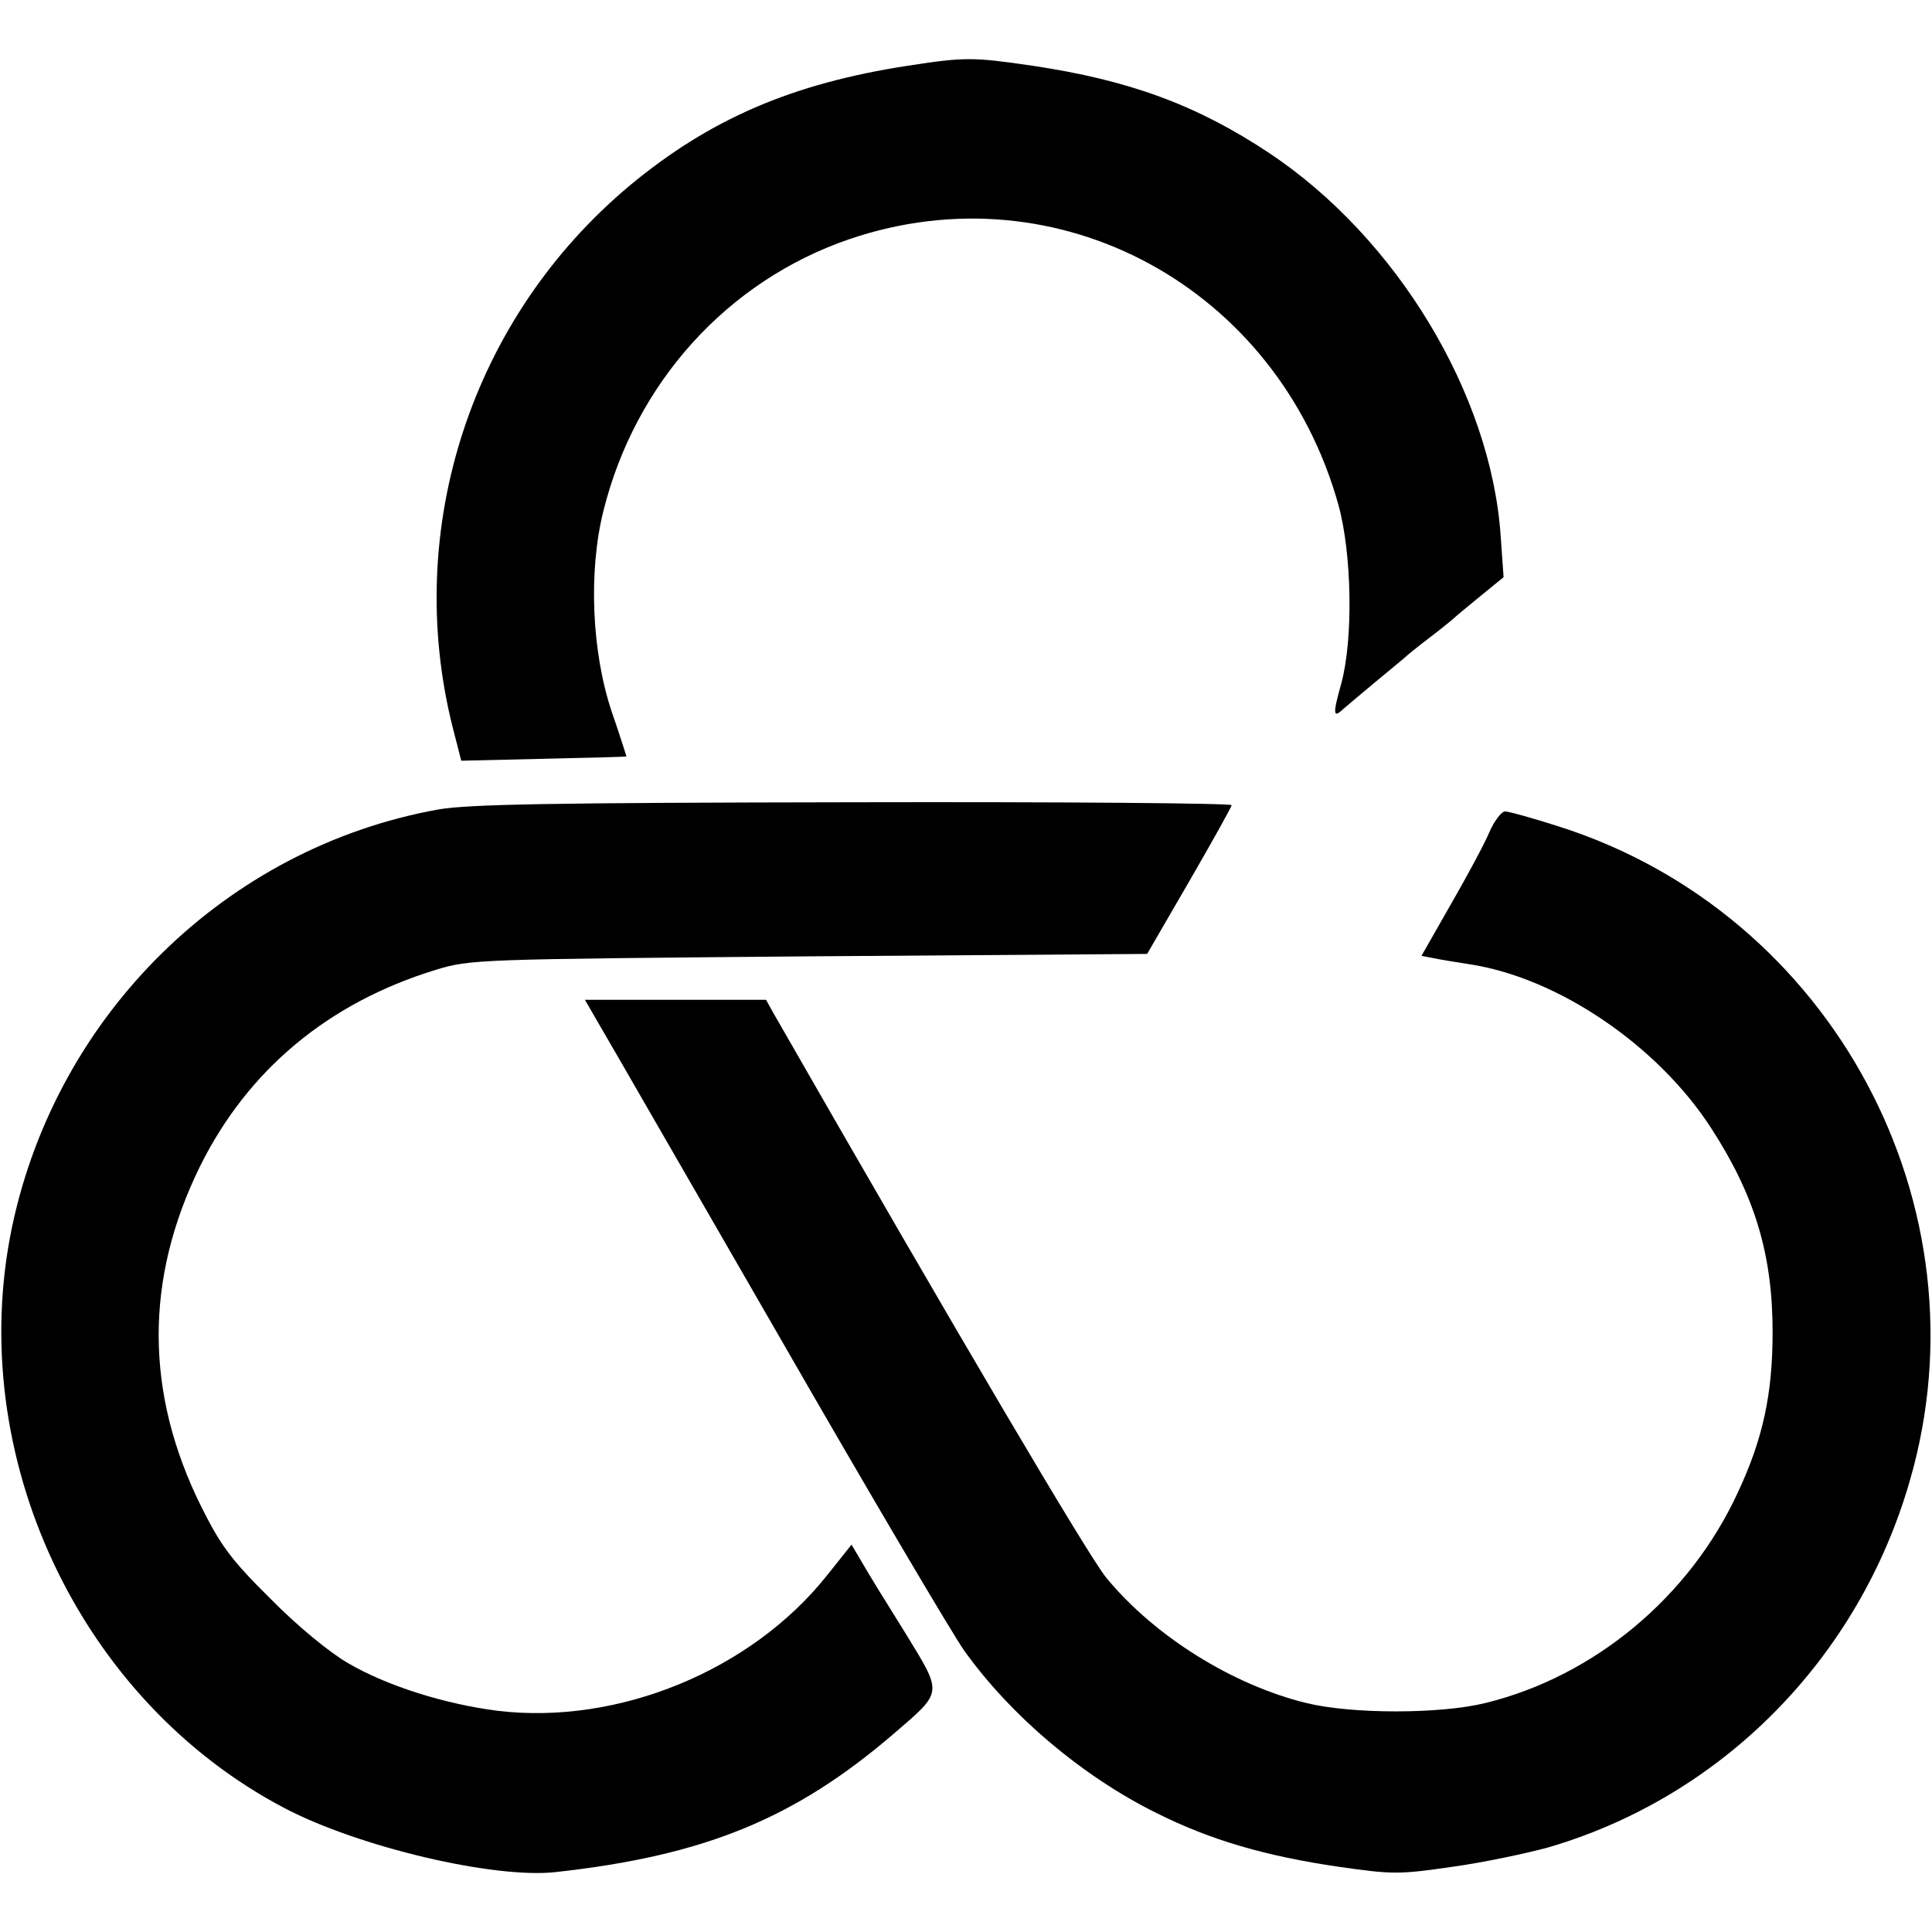
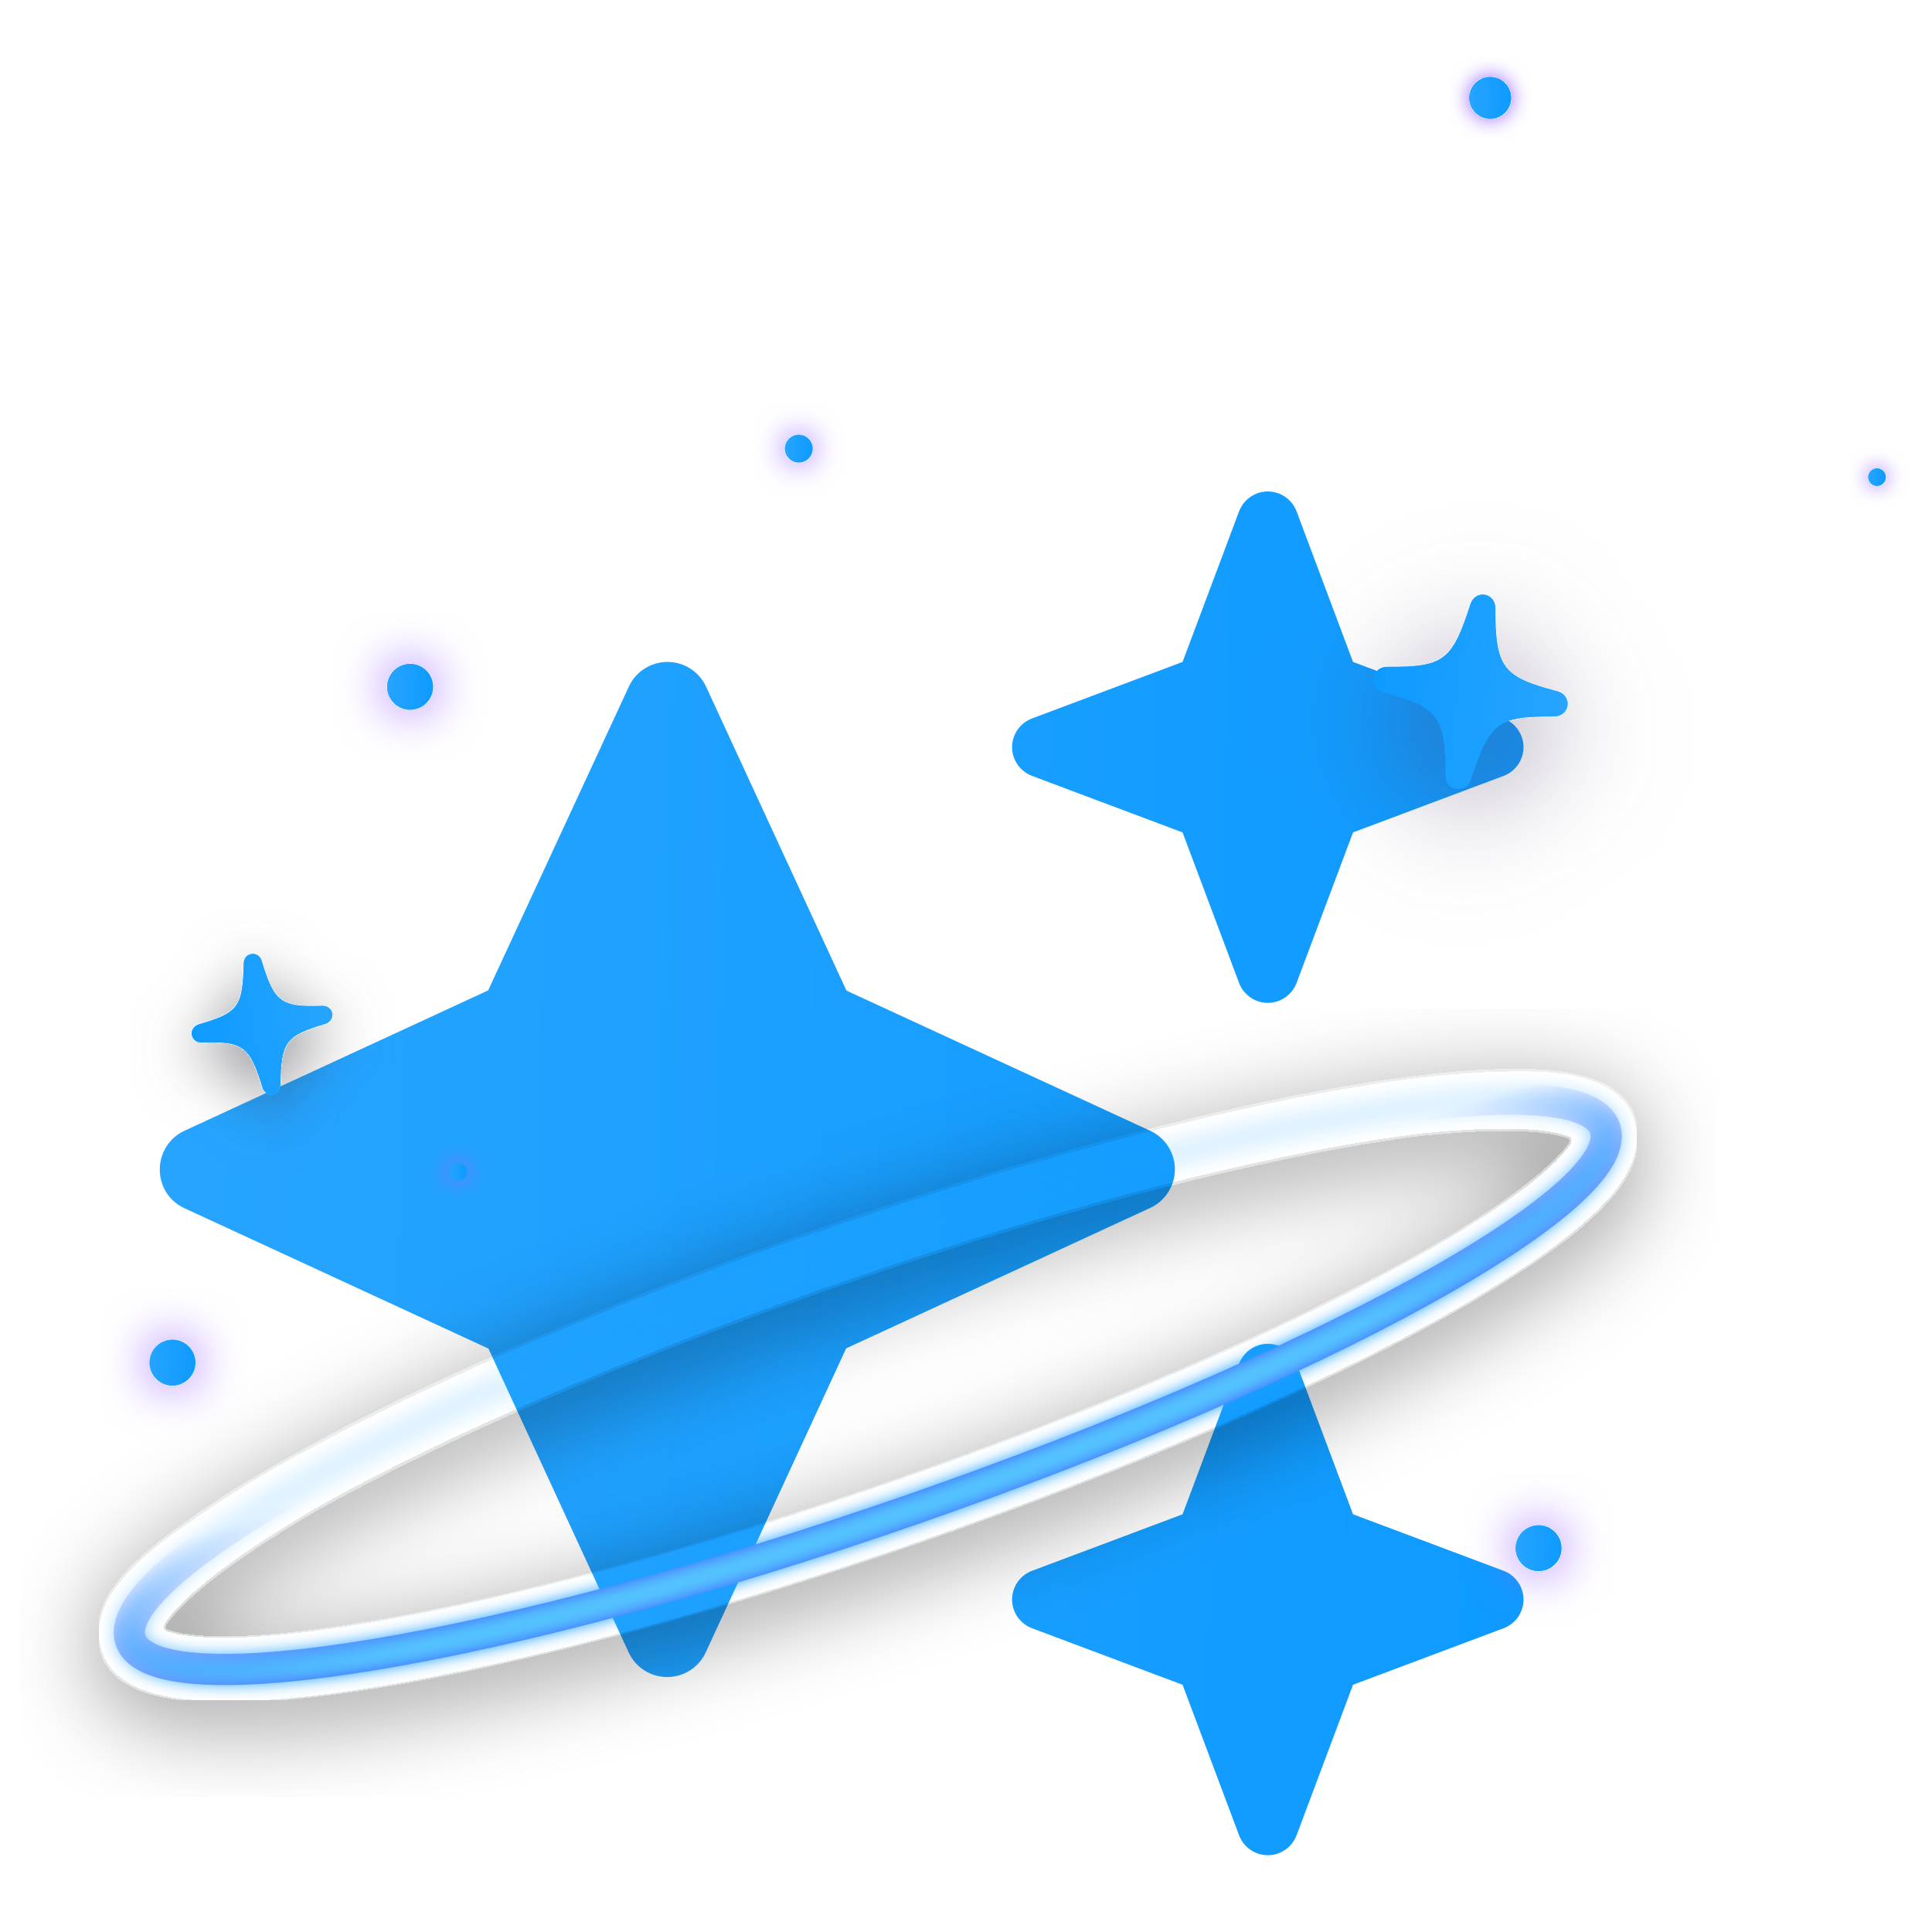
- <svg xmlns="http://www.w3.org/2000/svg" version="1.0" width="400pt" height="400pt" viewBox="0 0 400 400" preserveAspectRatio="xMidYMid meet">
-   <g transform="translate(0,400) scale(0.1,-0.1)" fill="#000000" stroke="none">
-     <path d="M1880 3864 c-241 -37 -411 -111 -576 -248 -328 -274 -470 -710 -367 -1121 l18 -70 170 4 c94 2 171 4 172 5 0 0 -13 42 -30 91 -42 124 -49 291 -18 416 66 267 258 478 510 564 432 147 886 -100 1012 -550 28 -101 31 -278 6 -370 -18 -64 -17 -73 4 -53 8 7 39 33 69 58 30 25 57 47 60 50 3 3 25 21 50 40 25 19 47 37 50 40 3 3 27 23 54 45 l49 40 -6 85 c-20 294 -215 617 -479 793 -149 99 -289 151 -491 181 -123 18 -140 18 -257 0z" />
-     <path d="M907 2324 c-438 -79 -789 -423 -882 -864 -99 -473 139 -981 565 -1204 153 -80 432 -146 560 -132 308 34 495 110 701 287 102 88 101 81 24 207 -37 59 -77 124 -89 145 l-23 39 -51 -64 c-157 -197 -432 -310 -682 -280 -109 14 -228 51 -310 99 -38 22 -105 77 -160 133 -81 80 -103 110 -143 190 -117 235 -118 471 -3 705 99 200 266 339 488 407 72 22 85 22 773 28 l700 5 87 150 c48 83 87 153 88 158 0 4 -352 7 -782 6 -629 -1 -798 -4 -861 -15z" />
-     <path d="M3084 2278 c-10 -24 -46 -91 -80 -150 l-61 -107 26 -5 c14 -3 46 -8 71 -12 184 -27 392 -168 503 -340 90 -139 127 -261 127 -422 0 -128 -20 -221 -72 -332 -100 -217 -298 -381 -523 -436 -94 -23 -276 -23 -370 0 -152 37 -315 138 -415 260 -36 44 -301 492 -689 1169 l-15 27 -188 0 -187 0 33 -57 c19 -32 185 -321 371 -643 185 -322 357 -613 381 -647 97 -136 247 -262 399 -337 112 -56 226 -89 377 -111 111 -16 125 -16 235 0 65 9 154 28 198 40 360 105 643 391 749 759 165 568 -160 1175 -727 1355 -53 17 -103 31 -111 31 -7 0 -22 -19 -32 -42z" />
+ <svg xmlns="http://www.w3.org/2000/svg" width="34" height="34" viewBox="0 0 34 34" fill="none">
+   <path d="M18.163 12.643C17.952 12.722 17.811 12.924 17.811 13.149C17.811 13.374 17.952 13.575 18.163 13.655L20.811 14.649L21.805 17.297C21.885 17.508 22.087 17.649 22.311 17.649C22.537 17.649 22.738 17.508 22.818 17.297L23.811 14.649L26.46 13.655C26.671 13.575 26.811 13.374 26.811 13.149C26.811 12.924 26.671 12.722 26.46 12.643L23.811 11.649L22.818 9C22.738 8.79 22.537 8.649 22.311 8.649C22.087 8.649 21.885 8.79 21.805 9L20.811 11.649L18.163 12.643ZM12.426 12.085C12.304 11.818 12.037 11.649 11.746 11.649C11.455 11.649 11.188 11.818 11.066 12.085L8.591 17.429L3.247 19.899C2.98 20.021 2.812 20.288 2.812 20.583C2.812 20.879 2.98 21.141 3.247 21.263L8.596 23.733L11.062 29.077C11.183 29.344 11.451 29.513 11.741 29.513C12.032 29.513 12.299 29.344 12.421 29.077L14.891 23.729L20.24 21.258C20.507 21.136 20.676 20.869 20.676 20.579C20.676 20.288 20.507 20.021 20.24 19.899L14.896 17.433L12.426 12.085ZM20.811 26.649L18.163 27.643C17.952 27.722 17.811 27.924 17.811 28.149C17.811 28.374 17.952 28.576 18.163 28.655L20.811 29.649L21.805 32.297C21.885 32.508 22.087 32.649 22.311 32.649C22.537 32.649 22.738 32.508 22.818 32.297L23.811 29.649L26.46 28.655C26.671 28.576 26.811 28.374 26.811 28.149C26.811 27.924 26.671 27.722 26.46 27.643L23.811 26.649L22.818 24C22.738 23.79 22.537 23.649 22.311 23.649C22.087 23.649 21.885 23.79 21.805 24L20.811 26.649Z" fill="url(#paint0_linear_1902_1538)" />
+   <g filter="url(#filter0_d_1902_1538)">
+     <ellipse cx="15.271" cy="24.361" rx="13.732" ry="2.337" transform="rotate(160.848 15.2712 24.3615)" stroke="url(#paint1_linear_1902_1538)" stroke-width="0.549" />
+     <g style="mix-blend-mode:screen" filter="url(#filter1_f_1902_1538)">
+       <ellipse cx="15.271" cy="24.361" rx="13.732" ry="2.337" transform="rotate(160.848 15.2712 24.3615)" stroke="url(#paint2_linear_1902_1538)" stroke-width="0.549" />
+     </g>
  </g>
+   <g filter="url(#filter2_d_1902_1538)">
+     <circle cx="26.225" cy="1.722" r="0.371" fill="url(#paint3_linear_1902_1538)" />
+   </g>
+   <g filter="url(#filter3_d_1902_1538)">
+     <circle cx="33.032" cy="8.397" r="0.157" fill="url(#paint4_linear_1902_1538)" />
+   </g>
+   <g filter="url(#filter4_d_1902_1538)">
+     <circle cx="7.217" cy="12.087" r="0.406" fill="url(#paint5_linear_1902_1538)" />
+   </g>
+   <g filter="url(#filter5_d_1902_1538)">
+     <circle cx="3.035" cy="23.98" r="0.406" fill="url(#paint6_linear_1902_1538)" />
+   </g>
+   <g filter="url(#filter6_d_1902_1538)">
+     <circle cx="27.076" cy="27.245" r="0.406" fill="url(#paint7_linear_1902_1538)" />
+   </g>
+   <g filter="url(#filter7_d_1902_1538)">
+     <circle cx="8.061" cy="20.619" r="0.157" fill="url(#paint8_linear_1902_1538)" />
+   </g>
+   <g filter="url(#filter8_d_1902_1538)">
+     <circle cx="14.057" cy="7.895" r="0.246" fill="url(#paint9_linear_1902_1538)" />
+   </g>
+   <g filter="url(#filter9_d_1902_1538)">
+     <path d="M25.634 13.882C25.522 13.866 25.443 13.771 25.444 13.652C25.439 12.597 25.318 12.433 24.341 12.178C24.228 12.147 24.154 12.039 24.169 11.927C24.186 11.815 24.286 11.734 24.403 11.733C25.41 11.737 25.55 11.634 25.877 10.628C25.914 10.517 26.014 10.447 26.124 10.463C26.237 10.479 26.315 10.574 26.317 10.693C26.319 11.746 26.439 11.91 27.416 12.165C27.531 12.198 27.605 12.303 27.588 12.417C27.572 12.529 27.475 12.61 27.355 12.61C26.346 12.609 26.208 12.71 25.883 13.717C25.844 13.83 25.742 13.897 25.634 13.882Z" fill="url(#paint10_linear_1902_1538)" />
+   </g>
+   <g filter="url(#filter10_d_1902_1538)">
+     <path d="M4.798 19.262C4.717 19.274 4.642 19.225 4.618 19.143C4.394 18.411 4.276 18.322 3.544 18.349C3.459 18.351 3.385 18.291 3.373 18.211C3.36 18.129 3.413 18.052 3.494 18.027C4.195 17.82 4.27 17.719 4.287 16.952C4.289 16.867 4.344 16.798 4.424 16.786C4.506 16.773 4.58 16.823 4.606 16.905C4.828 17.636 4.945 17.725 5.677 17.698C5.763 17.697 5.836 17.754 5.849 17.837C5.861 17.918 5.811 17.994 5.727 18.02C5.026 18.23 4.952 18.329 4.936 19.096C4.932 19.182 4.876 19.25 4.798 19.262Z" fill="url(#paint11_linear_1902_1538)" />
+   </g>
+   <defs>
+     <filter id="filter0_d_1902_1538" x="0.365" y="17.76" width="29.813" height="13.858" filterUnits="userSpaceOnUse" color-interpolation-filters="sRGB">
+       <feFlood flood-opacity="0" result="BackgroundImageFix" />
+       <feColorMatrix in="SourceAlpha" type="matrix" values="0 0 0 0 0 0 0 0 0 0 0 0 0 0 0 0 0 0 127 0" result="hardAlpha" />
+       <feOffset dy="0.327" />
+       <feGaussianBlur stdDeviation="0.818" />
+       <feComposite in2="hardAlpha" operator="out" />
+       <feColorMatrix type="matrix" values="0 0 0 0 0 0 0 0 0 0 0 0 0 0 0 0 0 0 0.45 0" />
+       <feBlend mode="normal" in2="BackgroundImageFix" result="effect1_dropShadow_1902_1538" />
+       <feBlend mode="normal" in="SourceGraphic" in2="effect1_dropShadow_1902_1538" result="shape" />
+     </filter>
+     <filter id="filter1_f_1902_1538" x="1.747" y="18.815" width="27.048" height="11.094" filterUnits="userSpaceOnUse" color-interpolation-filters="sRGB">
+       <feFlood flood-opacity="0" result="BackgroundImageFix" />
+       <feBlend mode="normal" in="SourceGraphic" in2="BackgroundImageFix" result="shape" />
+       <feGaussianBlur stdDeviation="0.127" result="effect1_foregroundBlur_1902_1538" />
+     </filter>
+     <filter id="filter2_d_1902_1538" x="25.512" y="1.01" width="1.425" height="1.425" filterUnits="userSpaceOnUse" color-interpolation-filters="sRGB">
+       <feFlood flood-opacity="0" result="BackgroundImageFix" />
+       <feColorMatrix in="SourceAlpha" type="matrix" values="0 0 0 0 0 0 0 0 0 0 0 0 0 0 0 0 0 0 127 0" result="hardAlpha" />
+       <feOffset />
+       <feGaussianBlur stdDeviation="0.171" />
+       <feComposite in2="hardAlpha" operator="out" />
+       <feColorMatrix type="matrix" values="0 0 0 0 0.592 0 0 0 0 0.392 0 0 0 0 1 0 0 0 1 0" />
+       <feBlend mode="normal" in2="BackgroundImageFix" result="effect1_dropShadow_1902_1538" />
+       <feBlend mode="normal" in="SourceGraphic" in2="effect1_dropShadow_1902_1538" result="shape" />
+     </filter>
+     <filter id="filter3_d_1902_1538" x="32.534" y="7.899" width="0.996" height="0.996" filterUnits="userSpaceOnUse" color-interpolation-filters="sRGB">
+       <feFlood flood-opacity="0" result="BackgroundImageFix" />
+       <feColorMatrix in="SourceAlpha" type="matrix" values="0 0 0 0 0 0 0 0 0 0 0 0 0 0 0 0 0 0 127 0" result="hardAlpha" />
+       <feOffset />
+       <feGaussianBlur stdDeviation="0.171" />
+       <feComposite in2="hardAlpha" operator="out" />
+       <feColorMatrix type="matrix" values="0 0 0 0 0.592 0 0 0 0 0.392 0 0 0 0 1 0 0 0 1 0" />
+       <feBlend mode="normal" in2="BackgroundImageFix" result="effect1_dropShadow_1902_1538" />
+       <feBlend mode="normal" in="SourceGraphic" in2="effect1_dropShadow_1902_1538" result="shape" />
+     </filter>
+     <filter id="filter4_d_1902_1538" x="5.926" y="10.795" width="2.584" height="2.584" filterUnits="userSpaceOnUse" color-interpolation-filters="sRGB">
+       <feFlood flood-opacity="0" result="BackgroundImageFix" />
+       <feColorMatrix in="SourceAlpha" type="matrix" values="0 0 0 0 0 0 0 0 0 0 0 0 0 0 0 0 0 0 127 0" result="hardAlpha" />
+       <feOffset />
+       <feGaussianBlur stdDeviation="0.443" />
+       <feComposite in2="hardAlpha" operator="out" />
+       <feColorMatrix type="matrix" values="0 0 0 0 0.592 0 0 0 0 0.392 0 0 0 0 1 0 0 0 1 0" />
+       <feBlend mode="normal" in2="BackgroundImageFix" result="effect1_dropShadow_1902_1538" />
+       <feBlend mode="normal" in="SourceGraphic" in2="effect1_dropShadow_1902_1538" result="shape" />
+     </filter>
+     <filter id="filter5_d_1902_1538" x="1.743" y="22.688" width="2.584" height="2.584" filterUnits="userSpaceOnUse" color-interpolation-filters="sRGB">
+       <feFlood flood-opacity="0" result="BackgroundImageFix" />
+       <feColorMatrix in="SourceAlpha" type="matrix" values="0 0 0 0 0 0 0 0 0 0 0 0 0 0 0 0 0 0 127 0" result="hardAlpha" />
+       <feOffset />
+       <feGaussianBlur stdDeviation="0.443" />
+       <feComposite in2="hardAlpha" operator="out" />
+       <feColorMatrix type="matrix" values="0 0 0 0 0.592 0 0 0 0 0.392 0 0 0 0 1 0 0 0 1 0" />
+       <feBlend mode="normal" in2="BackgroundImageFix" result="effect1_dropShadow_1902_1538" />
+       <feBlend mode="normal" in="SourceGraphic" in2="effect1_dropShadow_1902_1538" result="shape" />
+     </filter>
+     <filter id="filter6_d_1902_1538" x="25.784" y="25.953" width="2.584" height="2.584" filterUnits="userSpaceOnUse" color-interpolation-filters="sRGB">
+       <feFlood flood-opacity="0" result="BackgroundImageFix" />
+       <feColorMatrix in="SourceAlpha" type="matrix" values="0 0 0 0 0 0 0 0 0 0 0 0 0 0 0 0 0 0 127 0" result="hardAlpha" />
+       <feOffset />
+       <feGaussianBlur stdDeviation="0.443" />
+       <feComposite in2="hardAlpha" operator="out" />
+       <feColorMatrix type="matrix" values="0 0 0 0 0.592 0 0 0 0 0.392 0 0 0 0 1 0 0 0 1 0" />
+       <feBlend mode="normal" in2="BackgroundImageFix" result="effect1_dropShadow_1902_1538" />
+       <feBlend mode="normal" in="SourceGraphic" in2="effect1_dropShadow_1902_1538" result="shape" />
+     </filter>
+     <filter id="filter7_d_1902_1538" x="7.563" y="20.121" width="0.996" height="0.996" filterUnits="userSpaceOnUse" color-interpolation-filters="sRGB">
+       <feFlood flood-opacity="0" result="BackgroundImageFix" />
+       <feColorMatrix in="SourceAlpha" type="matrix" values="0 0 0 0 0 0 0 0 0 0 0 0 0 0 0 0 0 0 127 0" result="hardAlpha" />
+       <feOffset />
+       <feGaussianBlur stdDeviation="0.171" />
+       <feComposite in2="hardAlpha" operator="out" />
+       <feColorMatrix type="matrix" values="0 0 0 0 0.592 0 0 0 0 0.392 0 0 0 0 1 0 0 0 1 0" />
+       <feBlend mode="normal" in2="BackgroundImageFix" result="effect1_dropShadow_1902_1538" />
+       <feBlend mode="normal" in="SourceGraphic" in2="effect1_dropShadow_1902_1538" result="shape" />
+     </filter>
+     <filter id="filter8_d_1902_1538" x="13.275" y="7.112" width="1.565" height="1.565" filterUnits="userSpaceOnUse" color-interpolation-filters="sRGB">
+       <feFlood flood-opacity="0" result="BackgroundImageFix" />
+       <feColorMatrix in="SourceAlpha" type="matrix" values="0 0 0 0 0 0 0 0 0 0 0 0 0 0 0 0 0 0 127 0" result="hardAlpha" />
+       <feOffset />
+       <feGaussianBlur stdDeviation="0.268" />
+       <feComposite in2="hardAlpha" operator="out" />
+       <feColorMatrix type="matrix" values="0 0 0 0 0.592 0 0 0 0 0.392 0 0 0 0 1 0 0 0 1 0" />
+       <feBlend mode="normal" in2="BackgroundImageFix" result="effect1_dropShadow_1902_1538" />
+       <feBlend mode="normal" in="SourceGraphic" in2="effect1_dropShadow_1902_1538" result="shape" />
+     </filter>
+     <filter id="filter9_d_1902_1538" x="22.037" y="8.885" width="7.684" height="7.684" filterUnits="userSpaceOnUse" color-interpolation-filters="sRGB">
+       <feFlood flood-opacity="0" result="BackgroundImageFix" />
+       <feColorMatrix in="SourceAlpha" type="matrix" values="0 0 0 0 0 0 0 0 0 0 0 0 0 0 0 0 0 0 127 0" result="hardAlpha" />
+       <feOffset dy="0.555" />
+       <feGaussianBlur stdDeviation="1.065" />
+       <feComposite in2="hardAlpha" operator="out" />
+       <feColorMatrix type="matrix" values="0 0 0 0 0.297 0 0 0 0 0.244 0 0 0 0 0.404 0 0 0 0.6 0" />
+       <feBlend mode="normal" in2="BackgroundImageFix" result="effect1_dropShadow_1902_1538" />
+       <feBlend mode="normal" in="SourceGraphic" in2="effect1_dropShadow_1902_1538" result="shape" />
+     </filter>
+     <filter id="filter10_d_1902_1538" x="2.289" y="15.984" width="4.643" height="4.643" filterUnits="userSpaceOnUse" color-interpolation-filters="sRGB">
+       <feFlood flood-opacity="0" result="BackgroundImageFix" />
+       <feColorMatrix in="SourceAlpha" type="matrix" values="0 0 0 0 0 0 0 0 0 0 0 0 0 0 0 0 0 0 127 0" result="hardAlpha" />
+       <feOffset dy="0.282" />
+       <feGaussianBlur stdDeviation="0.541" />
+       <feComposite in2="hardAlpha" operator="out" />
+       <feColorMatrix type="matrix" values="0 0 0 0 0.221 0 0 0 0 0.21 0 0 0 0 0.242 0 0 0 0.6 0" />
+       <feBlend mode="normal" in2="BackgroundImageFix" result="effect1_dropShadow_1902_1538" />
+       <feBlend mode="normal" in="SourceGraphic" in2="effect1_dropShadow_1902_1538" result="shape" />
+     </filter>
+     <linearGradient id="paint0_linear_1902_1538" x1="3.523" y1="19.407" x2="27.383" y2="19.909" gradientUnits="userSpaceOnUse">
+       <stop stop-color="#26A4FF" />
+       <stop offset="1" stop-color="#0D9AFF" />
+     </linearGradient>
+     <linearGradient id="paint1_linear_1902_1538" x1="29.158" y1="22.648" x2="29.14" y2="25.735" gradientUnits="userSpaceOnUse">
+       <stop stop-color="#3F5FFF" />
+       <stop offset="1" stop-color="#3F5FFF" stop-opacity="0" />
+     </linearGradient>
+     <linearGradient id="paint2_linear_1902_1538" x1="29.158" y1="22.648" x2="29.14" y2="25.735" gradientUnits="userSpaceOnUse">
+       <stop stop-color="#1DA0FF" />
+       <stop offset="1" stop-color="#199FFF" stop-opacity="0.13" />
+     </linearGradient>
+     <linearGradient id="paint3_linear_1902_1538" x1="25.876" y1="1.684" x2="26.613" y2="1.699" gradientUnits="userSpaceOnUse">
+       <stop stop-color="#26A4FF" />
+       <stop offset="1" stop-color="#0D9AFF" />
+     </linearGradient>
+     <linearGradient id="paint4_linear_1902_1538" x1="32.885" y1="8.381" x2="33.196" y2="8.387" gradientUnits="userSpaceOnUse">
+       <stop stop-color="#26A4FF" />
+       <stop offset="1" stop-color="#0D9AFF" />
+     </linearGradient>
+     <linearGradient id="paint5_linear_1902_1538" x1="6.835" y1="12.045" x2="7.643" y2="12.062" gradientUnits="userSpaceOnUse">
+       <stop stop-color="#26A4FF" />
+       <stop offset="1" stop-color="#0D9AFF" />
+     </linearGradient>
+     <linearGradient id="paint6_linear_1902_1538" x1="2.653" y1="23.938" x2="3.461" y2="23.955" gradientUnits="userSpaceOnUse">
+       <stop stop-color="#26A4FF" />
+       <stop offset="1" stop-color="#0D9AFF" />
+     </linearGradient>
+     <linearGradient id="paint7_linear_1902_1538" x1="26.694" y1="27.203" x2="27.501" y2="27.22" gradientUnits="userSpaceOnUse">
+       <stop stop-color="#26A4FF" />
+       <stop offset="1" stop-color="#0D9AFF" />
+     </linearGradient>
+     <linearGradient id="paint8_linear_1902_1538" x1="7.914" y1="20.603" x2="8.225" y2="20.609" gradientUnits="userSpaceOnUse">
+       <stop stop-color="#26A4FF" />
+       <stop offset="1" stop-color="#0D9AFF" />
+     </linearGradient>
+     <linearGradient id="paint9_linear_1902_1538" x1="13.826" y1="7.869" x2="14.315" y2="7.879" gradientUnits="userSpaceOnUse">
+       <stop stop-color="#26A4FF" />
+       <stop offset="1" stop-color="#0D9AFF" />
+     </linearGradient>
+     <linearGradient id="paint10_linear_1902_1538" x1="27.512" y1="12.226" x2="24.103" y2="11.81" gradientUnits="userSpaceOnUse">
+       <stop stop-color="#26A4FF" />
+       <stop offset="1" stop-color="#0D9AFF" />
+     </linearGradient>
+     <linearGradient id="paint11_linear_1902_1538" x1="5.756" y1="17.72" x2="3.302" y2="18.143" gradientUnits="userSpaceOnUse">
+       <stop stop-color="#26A4FF" />
+       <stop offset="1" stop-color="#0D9AFF" />
+     </linearGradient>
+   </defs>
</svg>
